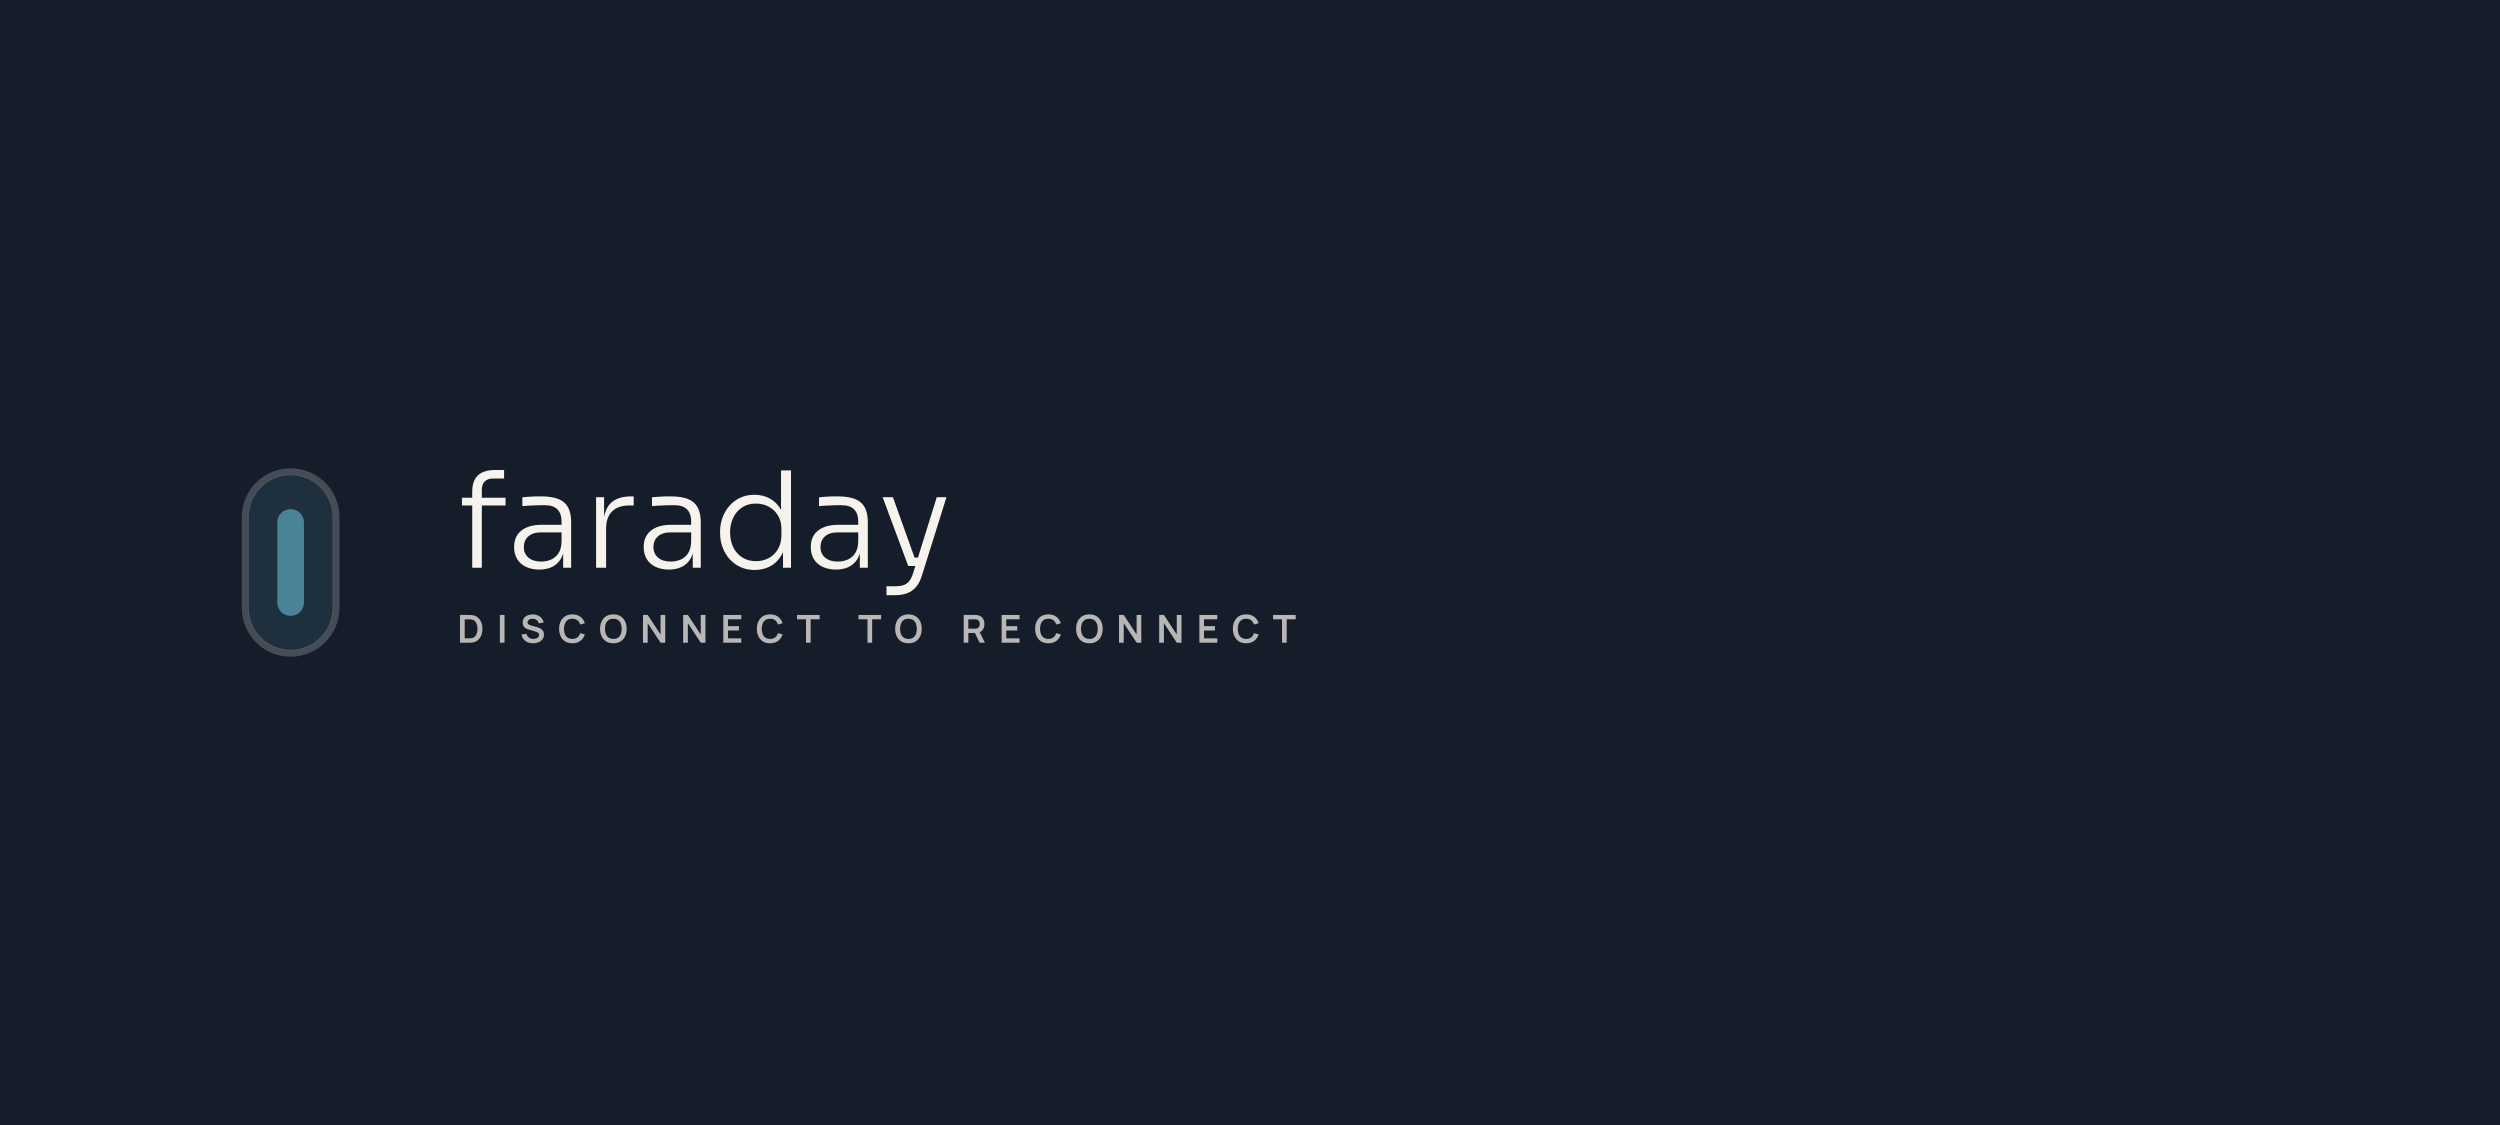
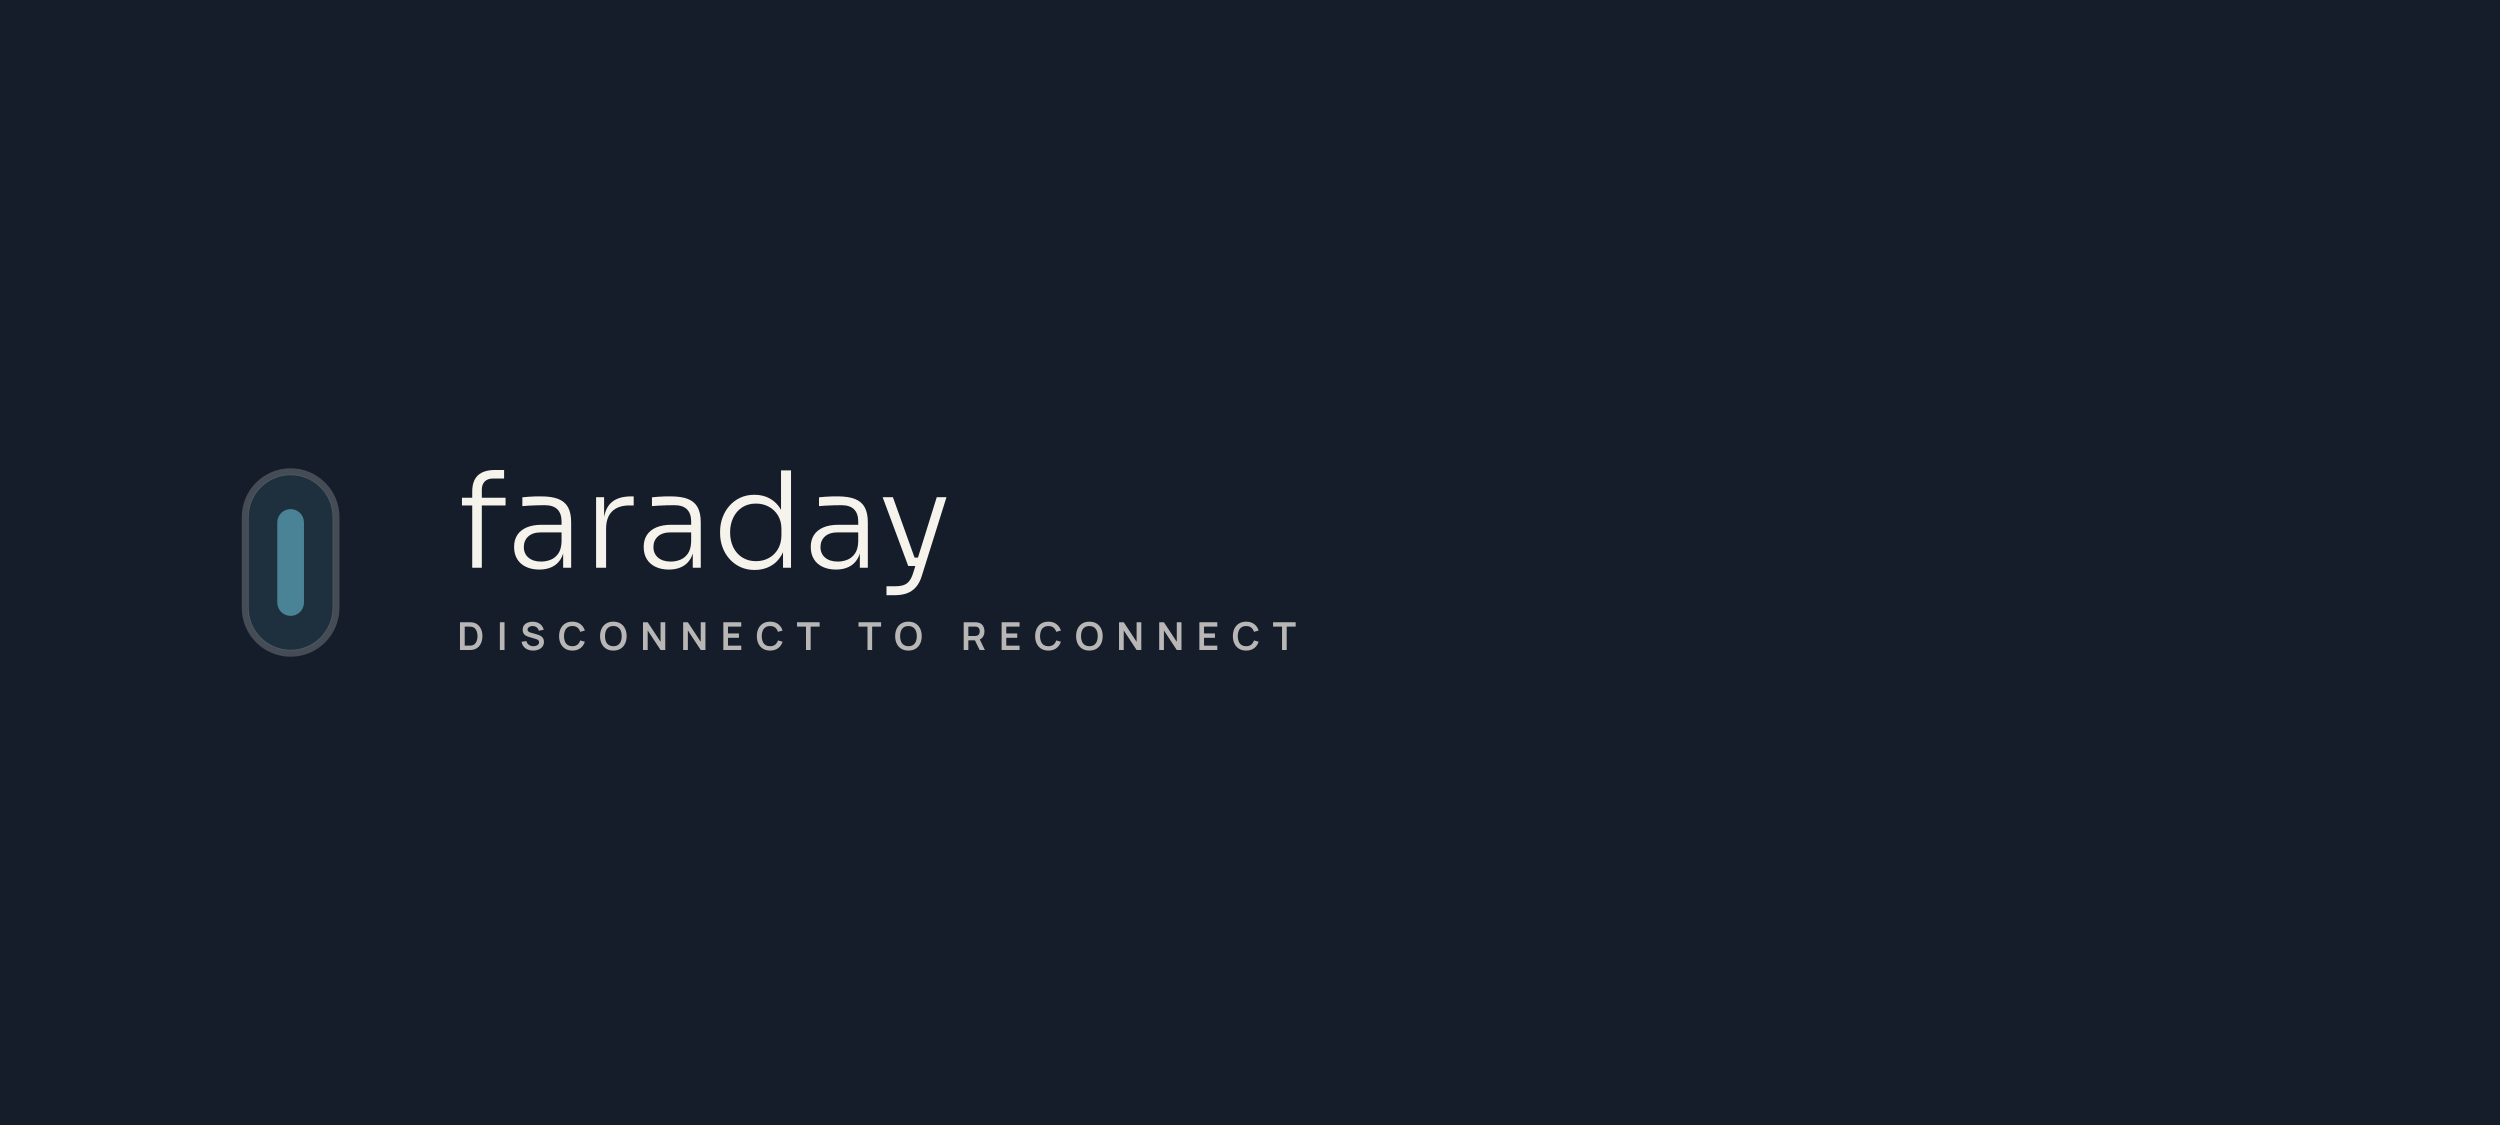
<svg xmlns="http://www.w3.org/2000/svg" width="2400" height="1080" viewBox="0 0 2400 1080" fill="none">
  <rect width="2400" height="1080" fill="#151D2A" />
  <g transform="translate(156 417) scale(2.5625)">
    <rect width="96" height="96" rx="26" fill="#151D2A" />
    <rect class="led-aura" x="32" y="15" width="32" height="66" rx="16" fill="#4A8395" opacity="0.18" />
    <rect x="31" y="14" width="34" height="68" rx="17" stroke="rgba(246,243,236,.22)" stroke-width="2.6" />
    <rect x="43" y="28" width="10" height="40" rx="5" fill="#4A8395" />
  </g>
  <path d="M462.55 545L453.34 545L453.34 472.04Q453.34 461.42 458.84 456.30Q464.34 451.18 475.35 451.18L475.35 451.18L483.93 451.18L483.93 459.37L473.56 459.37Q468.18 459.37 465.37 462.18Q462.55 465 462.55 470.12L462.55 470.12L462.55 545ZM485.34 485.22L443.48 485.22L443.48 477.80L485.34 477.80L485.34 485.22Z" fill="#F6F3EC" opacity="1" />
  <path d="M548.31 545L540.63 545L540.63 524.65L539.10 524.65L539.10 500.58Q539.10 493.03 535.13 489Q531.16 484.97 522.84 484.97L522.84 484.97Q519 484.97 515.10 485.10Q511.19 485.22 507.67 485.42Q504.15 485.61 501.46 485.86L501.46 485.86L501.46 477.42Q504.28 477.16 507.22 476.90Q510.17 476.65 513.30 476.58Q516.44 476.52 519.38 476.52L519.38 476.52Q529.75 476.52 536.09 479.08Q542.42 481.64 545.37 487.08Q548.31 492.52 548.31 501.48L548.31 501.48L548.31 545ZM517.72 546.79L517.72 546.79Q510.55 546.79 505.05 544.23Q499.54 541.67 496.54 536.81Q493.53 531.94 493.53 525.03L493.53 525.03Q493.53 518.25 496.66 513.51Q499.80 508.78 505.75 506.28Q511.70 503.78 520.15 503.78L520.15 503.78L539.99 503.78L539.99 511.08L519.51 511.08Q511.45 511.08 507.16 514.98Q502.87 518.89 502.87 525.16L502.87 525.16Q502.87 531.56 507.35 535.34Q511.83 539.11 519.51 539.11L519.51 539.11Q524.25 539.11 528.60 537.38Q532.95 535.66 535.90 531.50Q538.84 527.34 539.10 520.04L539.10 520.04L541.91 524.01Q541.40 531.56 538.33 536.62Q535.26 541.67 530.01 544.23Q524.76 546.79 517.72 546.79Z" fill="#F6F3EC" opacity="1" />
  <path d="M581.85 545L572.25 545L572.25 477.29L579.93 477.29L579.93 505.58L579.16 505.58Q579.16 490.73 585.69 483.62Q592.22 476.52 606.17 476.52L606.17 476.52L608.34 476.52L608.34 485.22L604.38 485.22Q593.37 485.22 587.61 490.92Q581.85 496.62 581.85 507.62L581.85 507.62L581.85 545Z" fill="#F6F3EC" opacity="1" />
  <path d="M672.73 545L665.05 545L665.05 524.65L663.51 524.65L663.51 500.58Q663.51 493.03 659.54 489Q655.58 484.97 647.26 484.97L647.26 484.97Q643.42 484.97 639.51 485.10Q635.61 485.22 632.09 485.42Q628.57 485.61 625.88 485.86L625.88 485.86L625.88 477.42Q628.70 477.16 631.64 476.90Q634.58 476.65 637.72 476.58Q640.86 476.52 643.80 476.52L643.80 476.52Q654.17 476.52 660.50 479.08Q666.84 481.64 669.78 487.08Q672.73 492.52 672.73 501.48L672.73 501.48L672.73 545ZM642.14 546.79L642.14 546.79Q634.97 546.79 629.46 544.23Q623.96 541.67 620.95 536.81Q617.94 531.94 617.94 525.03L617.94 525.03Q617.94 518.25 621.08 513.51Q624.22 508.78 630.17 506.28Q636.12 503.78 644.57 503.78L644.57 503.78L664.41 503.78L664.41 511.08L643.93 511.08Q635.86 511.08 631.58 514.98Q627.29 518.89 627.29 525.16L627.29 525.16Q627.29 531.56 631.77 535.34Q636.25 539.11 643.93 539.11L643.93 539.11Q648.66 539.11 653.02 537.38Q657.37 535.66 660.31 531.50Q663.26 527.34 663.51 520.04L663.51 520.04L666.33 524.01Q665.82 531.56 662.74 536.62Q659.67 541.67 654.42 544.23Q649.18 546.79 642.14 546.79Z" fill="#F6F3EC" opacity="1" />
  <path d="M724.44 547.18L724.44 547.18Q717.02 547.18 710.94 544.42Q704.86 541.67 700.44 536.74Q696.02 531.82 693.66 525.48Q691.29 519.14 691.29 511.98L691.29 511.98L691.29 510.18Q691.29 503.27 693.59 496.94Q695.90 490.60 700.18 485.67Q704.47 480.74 710.55 477.86Q716.63 474.98 724.18 474.98L724.18 474.98Q732.76 474.98 739.29 478.70Q745.82 482.41 749.78 489.38Q753.75 496.36 754.01 506.47L754.01 506.47L749.78 498.54L749.78 451.56L759.38 451.56L759.38 545L751.70 545L751.70 514.92L754.78 514.92Q754.52 525.54 750.36 532.78Q746.20 540.01 739.48 543.59Q732.76 547.18 724.44 547.18ZM725.72 538.73L725.72 538.73Q732.63 538.73 738.20 535.66Q743.77 532.58 746.97 526.89Q750.17 521.19 750.17 513.77L750.17 513.77L750.17 507.62Q750.17 500.46 746.97 495.02Q743.77 489.58 738.20 486.50Q732.63 483.43 725.59 483.43L725.59 483.43Q718.04 483.43 712.47 487.08Q706.90 490.73 703.90 497Q700.89 503.27 700.89 511.08L700.89 511.08Q700.89 519.14 703.96 525.42Q707.03 531.69 712.66 535.21Q718.30 538.73 725.72 538.73Z" fill="#F6F3EC" opacity="1" />
  <path d="M833.11 545L825.43 545L825.43 524.65L823.90 524.65L823.90 500.58Q823.90 493.03 819.93 489Q815.96 484.97 807.64 484.97L807.64 484.97Q803.80 484.97 799.90 485.10Q795.99 485.22 792.47 485.42Q788.95 485.61 786.26 485.86L786.26 485.86L786.26 477.42Q789.08 477.16 792.02 476.90Q794.97 476.65 798.10 476.58Q801.24 476.52 804.18 476.52L804.18 476.52Q814.55 476.52 820.89 479.08Q827.22 481.64 830.17 487.08Q833.11 492.52 833.11 501.48L833.11 501.48L833.11 545ZM802.52 546.79L802.52 546.79Q795.35 546.79 789.85 544.23Q784.34 541.67 781.34 536.81Q778.33 531.94 778.33 525.03L778.33 525.03Q778.33 518.25 781.46 513.51Q784.60 508.78 790.55 506.28Q796.50 503.78 804.95 503.78L804.95 503.78L824.79 503.78L824.79 511.08L804.31 511.08Q796.25 511.08 791.96 514.98Q787.67 518.89 787.67 525.16L787.67 525.16Q787.67 531.56 792.15 535.34Q796.63 539.11 804.31 539.11L804.31 539.11Q809.05 539.11 813.40 537.38Q817.75 535.66 820.70 531.50Q823.64 527.34 823.90 520.04L823.90 520.04L826.71 524.01Q826.20 531.56 823.13 536.62Q820.06 541.67 814.81 544.23Q809.56 546.79 802.52 546.79Z" fill="#F6F3EC" opacity="1" />
  <path d="M859.22 571.37L851.03 571.37L851.03 562.79L859.74 562.79Q864.22 562.79 867.42 561.70Q870.62 560.62 872.79 557.93Q874.97 555.24 876.50 550.50L876.50 550.50L899.29 477.29L908.63 477.29L884.82 553.19Q882.78 559.72 879.19 563.75Q875.61 567.78 870.62 569.58Q865.62 571.37 859.22 571.37L859.22 571.37ZM885.21 543.34L873.05 543.34L873.05 535.27L885.21 535.27L885.21 543.34ZM880.86 543.34L871.90 543.34L847.32 477.29L857.18 477.29L880.86 543.34Z" fill="#F6F3EC" opacity="1" />
-   <path d="M450.08 617L441.59 617L441.59 590.36L450.08 590.36Q450.41 590.36 451.40 590.38Q452.39 590.40 453.32 590.51L453.32 590.51Q456.48 590.91 458.67 592.76Q460.87 594.60 462.00 597.45Q463.12 600.29 463.12 603.68L463.12 603.68Q463.12 607.07 462.00 609.91Q460.87 612.76 458.67 614.60Q456.48 616.45 453.32 616.85L453.32 616.85Q452.41 616.96 451.41 616.98Q450.41 617 450.08 617L450.08 617ZM446.12 594.56L446.12 612.80L450.08 612.80Q450.64 612.80 451.50 612.76Q452.36 612.73 453.02 612.60L453.02 612.60Q454.91 612.25 456.09 610.91Q457.28 609.58 457.84 607.68Q458.41 605.77 458.41 603.68L458.41 603.68Q458.41 601.52 457.83 599.61Q457.26 597.70 456.07 596.41Q454.87 595.11 453.02 594.76L453.02 594.76Q452.36 594.62 451.50 594.59Q450.64 594.56 450.08 594.56L450.08 594.56L446.12 594.56Z" fill="#F6F3EC" opacity="0.72" />
-   <path d="M484.34 617L479.88 617L479.88 590.36L484.34 590.36L484.34 617Z" fill="#F6F3EC" opacity="0.72" />
-   <path d="M511.75 617.55L511.75 617.55Q508.82 617.55 506.48 616.54Q504.14 615.52 502.64 613.62Q501.13 611.73 500.72 609.12L500.72 609.12L505.35 608.42Q505.94 610.78 507.78 612.08Q509.62 613.37 512.02 613.37L512.02 613.37Q513.45 613.37 514.71 612.93Q515.97 612.49 516.75 611.63Q517.54 610.78 517.54 609.54L517.54 609.54Q517.54 608.99 517.35 608.52Q517.17 608.05 516.81 607.68Q516.45 607.31 515.88 607.00Q515.32 606.70 514.58 606.47L514.58 606.47L507.70 604.44Q506.81 604.18 505.78 603.74Q504.75 603.31 503.84 602.54Q502.92 601.77 502.34 600.58Q501.76 599.39 501.76 597.63L501.76 597.63Q501.76 595.06 503.06 593.31Q504.37 591.56 506.58 590.69Q508.79 589.82 511.49 589.84L511.49 589.84Q514.23 589.86 516.37 590.78Q518.52 591.69 519.96 593.43Q521.40 595.17 522.00 597.63L522.00 597.63L517.20 598.46Q516.91 597.06 516.07 596.07Q515.23 595.08 514.01 594.56Q512.80 594.04 511.43 594.00L511.43 594.00Q510.10 593.99 508.96 594.40Q507.83 594.82 507.13 595.60Q506.44 596.37 506.44 597.41L506.44 597.41Q506.44 598.39 507.03 599.01Q507.62 599.63 508.50 599.99Q509.38 600.35 510.29 600.59L510.29 600.59L515.06 601.92Q516.04 602.18 517.26 602.63Q518.48 603.07 519.61 603.87Q520.74 604.66 521.47 605.96Q522.20 607.25 522.20 609.25L522.20 609.25Q522.20 611.32 521.34 612.88Q520.48 614.45 519.02 615.48Q517.56 616.52 515.68 617.04Q513.80 617.55 511.75 617.55Z" fill="#F6F3EC" opacity="0.72" />
-   <path d="M549.48 617.55L549.48 617.55Q545.49 617.55 542.64 615.81Q539.79 614.06 538.26 610.93Q536.73 607.81 536.73 603.68L536.73 603.68Q536.73 599.55 538.26 596.43Q539.79 593.30 542.64 591.55Q545.49 589.80 549.48 589.80L549.48 589.80Q554.09 589.80 557.16 592.11Q560.23 594.41 561.47 598.32L561.47 598.32L556.97 599.55Q556.20 596.95 554.33 595.48Q552.46 594.00 549.48 594.00L549.48 594.00Q546.80 594.00 545.01 595.21Q543.23 596.41 542.33 598.58Q541.43 600.76 541.41 603.68L541.41 603.68Q541.41 606.60 542.31 608.78Q543.21 610.95 545.00 612.15Q546.80 613.36 549.48 613.36L549.48 613.36Q552.46 613.36 554.33 611.88Q556.20 610.40 556.97 607.81L556.97 607.81L561.47 609.04Q560.23 612.95 557.16 615.25Q554.09 617.55 549.48 617.55Z" fill="#F6F3EC" opacity="0.72" />
-   <path d="M588.81 617.55L588.81 617.55Q584.81 617.55 581.96 615.81Q579.11 614.06 577.59 610.93Q576.06 607.81 576.06 603.68L576.06 603.68Q576.06 599.55 577.59 596.43Q579.11 593.30 581.96 591.55Q584.81 589.80 588.81 589.80L588.81 589.80Q592.80 589.80 595.66 591.55Q598.52 593.30 600.04 596.43Q601.57 599.55 601.57 603.68L601.57 603.68Q601.57 607.81 600.04 610.93Q598.52 614.06 595.66 615.81Q592.80 617.55 588.81 617.55ZM588.81 613.36L588.81 613.36Q591.49 613.37 593.27 612.17Q595.06 610.97 595.96 608.79Q596.85 606.60 596.85 603.68L596.85 603.68Q596.85 600.76 595.96 598.60Q595.06 596.45 593.27 595.24Q591.49 594.04 588.81 594.00L588.81 594.00Q586.12 593.99 584.35 595.19Q582.57 596.39 581.67 598.57Q580.78 600.76 580.78 603.68L580.78 603.68Q580.78 606.60 581.66 608.76Q582.55 610.91 584.34 612.12Q586.12 613.32 588.81 613.36Z" fill="#F6F3EC" opacity="0.72" />
-   <path d="M621.78 617L617.27 617L617.27 590.36L621.78 590.36L634.14 609.14L634.14 590.36L638.66 590.36L638.66 617L634.14 617L621.78 598.22L621.78 617Z" fill="#F6F3EC" opacity="0.72" />
-   <path d="M660.35 617L655.84 617L655.84 590.36L660.35 590.36L672.71 609.14L672.71 590.36L677.22 590.36L677.22 617L672.71 617L660.35 598.22L660.35 617Z" fill="#F6F3EC" opacity="0.72" />
-   <path d="M711.61 617L694.40 617L694.40 590.36L711.61 590.36L711.61 594.54L698.86 594.54L698.86 601.11L709.39 601.11L709.39 605.29L698.86 605.29L698.86 612.82L711.61 612.82L711.61 617Z" fill="#F6F3EC" opacity="0.72" />
-   <path d="M739.31 617.55L739.31 617.55Q735.32 617.55 732.47 615.81Q729.62 614.06 728.09 610.93Q726.57 607.81 726.57 603.68L726.57 603.68Q726.57 599.55 728.09 596.43Q729.62 593.30 732.47 591.55Q735.32 589.80 739.31 589.80L739.31 589.80Q743.92 589.80 746.99 592.11Q750.06 594.41 751.30 598.32L751.30 598.32L746.81 599.55Q746.03 596.95 744.16 595.48Q742.29 594.00 739.31 594.00L739.31 594.00Q736.63 594.00 734.85 595.21Q733.06 596.41 732.16 598.58Q731.27 600.76 731.25 603.68L731.25 603.68Q731.25 606.60 732.15 608.78Q733.04 610.95 734.84 612.15Q736.63 613.36 739.31 613.36L739.31 613.36Q742.29 613.36 744.16 611.88Q746.03 610.40 746.81 607.81L746.81 607.81L751.30 609.04Q750.06 612.95 746.99 615.25Q743.92 617.55 739.31 617.55Z" fill="#F6F3EC" opacity="0.72" />
-   <path d="M778.23 617L773.77 617L773.77 594.54L765.15 594.54L765.15 590.36L786.85 590.36L786.85 594.54L778.23 594.54L778.23 617Z" fill="#F6F3EC" opacity="0.72" />
-   <path d="M837.25 617L832.79 617L832.79 594.54L824.17 594.54L824.17 590.36L845.87 590.36L845.87 594.54L837.25 594.54L837.25 617Z" fill="#F6F3EC" opacity="0.72" />
-   <path d="M872.10 617.55L872.10 617.55Q868.10 617.55 865.25 615.81Q862.41 614.06 860.88 610.93Q859.35 607.81 859.35 603.68L859.35 603.68Q859.35 599.55 860.88 596.43Q862.41 593.30 865.25 591.55Q868.10 589.80 872.10 589.80L872.10 589.80Q876.10 589.80 878.95 591.55Q881.81 593.30 883.34 596.43Q884.86 599.55 884.86 603.68L884.86 603.68Q884.86 607.81 883.34 610.93Q881.81 614.06 878.95 615.81Q876.10 617.55 872.10 617.55ZM872.10 613.36L872.10 613.36Q874.78 613.37 876.57 612.17Q878.35 610.97 879.25 608.79Q880.15 606.60 880.15 603.68L880.15 603.68Q880.15 600.76 879.25 598.60Q878.35 596.45 876.57 595.24Q874.78 594.04 872.10 594.00L872.10 594.00Q869.42 593.99 867.64 595.19Q865.87 596.39 864.97 598.57Q864.07 600.76 864.07 603.68L864.07 603.68Q864.07 606.60 864.96 608.76Q865.85 610.91 867.63 612.12Q869.42 613.32 872.10 613.36Z" fill="#F6F3EC" opacity="0.72" />
-   <path d="M929.60 617L925.14 617L925.14 590.36L936.15 590.36Q936.54 590.36 937.15 590.39Q937.76 590.42 938.28 590.51L938.28 590.51Q940.59 590.86 942.10 592.04Q943.61 593.23 944.34 595.03Q945.07 596.84 945.07 599.04L945.07 599.04Q945.07 602.29 943.42 604.63Q941.78 606.97 938.37 607.53L938.37 607.53L936.47 607.69L929.60 607.69L929.60 617ZM945.49 617L940.44 617L935.19 606.16L939.72 605.16L945.49 617ZM929.60 594.54L929.60 603.53L935.97 603.53Q936.34 603.53 936.80 603.50Q937.26 603.46 937.65 603.35L937.65 603.35Q938.76 603.07 939.40 602.37Q940.04 601.66 940.31 600.78Q940.57 599.89 940.57 599.04L940.57 599.04Q940.57 598.19 940.31 597.29Q940.04 596.39 939.40 595.69Q938.76 594.99 937.65 594.71L937.65 594.71Q937.26 594.60 936.80 594.57Q936.34 594.54 935.97 594.54L935.97 594.54L929.60 594.54Z" fill="#F6F3EC" opacity="0.72" />
-   <path d="M978.77 617L961.56 617L961.56 590.36L978.77 590.36L978.77 594.54L966.02 594.54L966.02 601.11L976.55 601.11L976.55 605.29L966.02 605.29L966.02 612.82L978.77 612.82L978.77 617Z" fill="#F6F3EC" opacity="0.72" />
-   <path d="M1006.48 617.55L1006.48 617.55Q1002.48 617.55 999.63 615.81Q996.78 614.06 995.26 610.93Q993.73 607.81 993.73 603.68L993.73 603.68Q993.73 599.55 995.26 596.43Q996.78 593.30 999.63 591.55Q1002.48 589.80 1006.48 589.80L1006.48 589.80Q1011.08 589.80 1014.15 592.11Q1017.22 594.41 1018.46 598.32L1018.46 598.32L1013.97 599.55Q1013.19 596.95 1011.32 595.48Q1009.45 594.00 1006.48 594.00L1006.48 594.00Q1003.79 594.00 1002.01 595.21Q1000.22 596.41 999.33 598.58Q998.43 600.76 998.41 603.68L998.41 603.68Q998.41 606.60 999.31 608.78Q1000.20 610.95 1002.00 612.15Q1003.79 613.36 1006.48 613.36L1006.48 613.36Q1009.45 613.36 1011.32 611.88Q1013.19 610.40 1013.97 607.81L1013.97 607.81L1018.46 609.04Q1017.22 612.95 1014.15 615.25Q1011.08 617.55 1006.48 617.55Z" fill="#F6F3EC" opacity="0.72" />
-   <path d="M1045.80 617.55L1045.80 617.55Q1041.80 617.55 1038.96 615.81Q1036.11 614.06 1034.58 610.93Q1033.05 607.81 1033.05 603.68L1033.05 603.68Q1033.05 599.55 1034.58 596.43Q1036.11 593.30 1038.96 591.55Q1041.80 589.80 1045.80 589.80L1045.80 589.80Q1049.80 589.80 1052.65 591.55Q1055.51 593.30 1057.04 596.43Q1058.57 599.55 1058.57 603.68L1058.57 603.68Q1058.57 607.81 1057.04 610.93Q1055.51 614.06 1052.65 615.81Q1049.80 617.55 1045.80 617.55ZM1045.80 613.36L1045.80 613.36Q1048.48 613.37 1050.27 612.17Q1052.05 610.97 1052.95 608.79Q1053.85 606.60 1053.85 603.68L1053.85 603.68Q1053.85 600.76 1052.95 598.60Q1052.05 596.45 1050.27 595.24Q1048.48 594.04 1045.80 594.00L1045.80 594.00Q1043.12 593.99 1041.34 595.19Q1039.57 596.39 1038.67 598.57Q1037.77 600.76 1037.77 603.68L1037.77 603.68Q1037.77 606.60 1038.66 608.76Q1039.55 610.91 1041.33 612.12Q1043.12 613.32 1045.80 613.36Z" fill="#F6F3EC" opacity="0.72" />
-   <path d="M1078.78 617L1074.27 617L1074.27 590.36L1078.78 590.36L1091.14 609.14L1091.14 590.36L1095.65 590.36L1095.65 617L1091.14 617L1078.78 598.22L1078.78 617Z" fill="#F6F3EC" opacity="0.72" />
-   <path d="M1117.35 617L1112.83 617L1112.83 590.36L1117.35 590.36L1129.70 609.14L1129.70 590.36L1134.22 590.36L1134.22 617L1129.70 617L1117.35 598.22L1117.35 617Z" fill="#F6F3EC" opacity="0.72" />
-   <path d="M1168.60 617L1151.40 617L1151.40 590.36L1168.60 590.36L1168.60 594.54L1155.86 594.54L1155.86 601.11L1166.38 601.11L1166.38 605.29L1155.86 605.29L1155.86 612.82L1168.60 612.82L1168.60 617Z" fill="#F6F3EC" opacity="0.72" />
-   <path d="M1196.31 617.55L1196.31 617.55Q1192.31 617.55 1189.46 615.81Q1186.62 614.06 1185.09 610.93Q1183.56 607.81 1183.56 603.68L1183.56 603.68Q1183.56 599.55 1185.09 596.43Q1186.62 593.30 1189.46 591.55Q1192.31 589.80 1196.31 589.80L1196.31 589.80Q1200.92 589.80 1203.99 592.11Q1207.06 594.41 1208.30 598.32L1208.30 598.32L1203.80 599.55Q1203.02 596.95 1201.16 595.48Q1199.29 594.00 1196.31 594.00L1196.31 594.00Q1193.63 594.00 1191.84 595.21Q1190.06 596.41 1189.16 598.58Q1188.26 600.76 1188.24 603.68L1188.24 603.68Q1188.24 606.60 1189.14 608.78Q1190.04 610.95 1191.83 612.15Q1193.63 613.36 1196.31 613.36L1196.31 613.36Q1199.29 613.36 1201.16 611.88Q1203.02 610.40 1203.80 607.81L1203.80 607.81L1208.30 609.04Q1207.06 612.95 1203.99 615.25Q1200.92 617.55 1196.31 617.55Z" fill="#F6F3EC" opacity="0.72" />
-   <path d="M1235.23 617L1230.77 617L1230.77 594.54L1222.15 594.54L1222.15 590.36L1243.85 590.36L1243.85 594.54L1235.23 594.54L1235.23 617Z" fill="#F6F3EC" opacity="0.72" />
+   <path d="M450.08 624L441.59 624L441.59 597.36L450.08 597.36Q450.41 597.36 451.40 597.38Q452.39 597.40 453.32 597.51L453.32 597.51Q456.48 597.91 458.67 599.76Q460.87 601.60 462.00 604.45Q463.12 607.29 463.12 610.68L463.12 610.68Q463.12 614.07 462.00 616.91Q460.87 619.76 458.67 621.60Q456.48 623.45 453.32 623.85L453.32 623.85Q452.41 623.96 451.41 623.98Q450.41 624 450.08 624L450.08 624ZM446.12 601.56L446.12 619.80L450.08 619.80Q450.64 619.80 451.50 619.76Q452.36 619.73 453.02 619.60L453.02 619.60Q454.91 619.25 456.09 617.91Q457.28 616.58 457.84 614.68Q458.41 612.77 458.41 610.68L458.41 610.68Q458.41 608.52 457.83 606.61Q457.26 604.70 456.07 603.41Q454.87 602.11 453.02 601.76L453.02 601.76Q452.36 601.62 451.50 601.59Q450.64 601.56 450.08 601.56L450.08 601.56L446.12 601.56Z" fill="#F6F3EC" opacity="0.72" />
+   <path d="M484.34 624L479.88 624L479.88 597.36L484.34 597.36L484.34 624Z" fill="#F6F3EC" opacity="0.72" />
+   <path d="M511.75 624.55L511.75 624.55Q508.82 624.55 506.48 623.54Q504.14 622.52 502.64 620.62Q501.13 618.73 500.72 616.12L500.72 616.12L505.35 615.42Q505.94 617.78 507.78 619.08Q509.62 620.37 512.02 620.37L512.02 620.37Q513.45 620.37 514.71 619.93Q515.97 619.49 516.75 618.63Q517.54 617.78 517.54 616.54L517.54 616.54Q517.54 615.99 517.35 615.52Q517.17 615.05 516.81 614.68Q516.45 614.31 515.88 614.00Q515.32 613.70 514.58 613.47L514.58 613.47L507.70 611.44Q506.81 611.18 505.78 610.74Q504.75 610.31 503.84 609.54Q502.92 608.77 502.34 607.58Q501.76 606.39 501.76 604.63L501.76 604.63Q501.76 602.06 503.06 600.31Q504.37 598.56 506.58 597.69Q508.79 596.82 511.49 596.84L511.49 596.84Q514.23 596.86 516.37 597.78Q518.52 598.69 519.96 600.43Q521.40 602.17 522.00 604.63L522.00 604.63L517.20 605.46Q516.91 604.06 516.07 603.07Q515.23 602.08 514.01 601.56Q512.80 601.04 511.43 601.00L511.43 601.00Q510.10 600.99 508.96 601.40Q507.83 601.82 507.13 602.60Q506.44 603.37 506.44 604.41L506.44 604.41Q506.44 605.39 507.03 606.01Q507.62 606.63 508.50 606.99Q509.38 607.35 510.29 607.59L510.29 607.59L515.06 608.92Q516.04 609.18 517.26 609.63Q518.48 610.07 519.61 610.87Q520.74 611.66 521.47 612.96Q522.20 614.25 522.20 616.25L522.20 616.25Q522.20 618.32 521.34 619.88Q520.48 621.45 519.02 622.48Q517.56 623.52 515.68 624.04Q513.80 624.55 511.75 624.55Z" fill="#F6F3EC" opacity="0.72" />
+   <path d="M549.48 624.55L549.48 624.55Q545.49 624.55 542.64 622.81Q539.79 621.06 538.26 617.93Q536.73 614.81 536.73 610.68L536.73 610.68Q536.73 606.55 538.26 603.43Q539.79 600.30 542.64 598.55Q545.49 596.80 549.48 596.80L549.48 596.80Q554.09 596.80 557.16 599.11Q560.23 601.41 561.47 605.32L561.47 605.32L556.97 606.55Q556.20 603.95 554.33 602.48Q552.46 601.00 549.48 601.00L549.48 601.00Q546.80 601.00 545.01 602.21Q543.23 603.41 542.33 605.58Q541.43 607.76 541.41 610.68L541.41 610.68Q541.41 613.60 542.31 615.78Q543.21 617.95 545.00 619.15Q546.80 620.36 549.48 620.36L549.48 620.36Q552.46 620.36 554.33 618.88Q556.20 617.40 556.97 614.81L556.97 614.81L561.47 616.04Q560.23 619.95 557.16 622.25Q554.09 624.55 549.48 624.55Z" fill="#F6F3EC" opacity="0.72" />
+   <path d="M588.81 624.55L588.81 624.55Q584.81 624.55 581.96 622.81Q579.11 621.06 577.59 617.93Q576.06 614.81 576.06 610.68L576.06 610.68Q576.06 606.55 577.59 603.43Q579.11 600.30 581.96 598.55Q584.81 596.80 588.81 596.80L588.81 596.80Q592.80 596.80 595.66 598.55Q598.52 600.30 600.04 603.43Q601.57 606.55 601.57 610.68L601.57 610.68Q601.57 614.81 600.04 617.93Q598.52 621.06 595.66 622.81Q592.80 624.55 588.81 624.55ZM588.81 620.36L588.81 620.36Q591.49 620.37 593.27 619.17Q595.06 617.97 595.96 615.79Q596.85 613.60 596.85 610.68L596.85 610.68Q596.85 607.76 595.96 605.60Q595.06 603.45 593.27 602.24Q591.49 601.04 588.81 601.00L588.81 601.00Q586.12 600.99 584.35 602.19Q582.57 603.39 581.67 605.57Q580.78 607.76 580.78 610.68L580.78 610.68Q580.78 613.60 581.66 615.76Q582.55 617.91 584.34 619.12Q586.12 620.32 588.81 620.36Z" fill="#F6F3EC" opacity="0.72" />
+   <path d="M621.78 624L617.27 624L617.27 597.36L621.78 597.36L634.14 616.14L634.14 597.36L638.66 597.36L638.66 624L634.14 624L621.78 605.22L621.78 624Z" fill="#F6F3EC" opacity="0.72" />
+   <path d="M660.35 624L655.84 624L655.84 597.36L660.35 597.36L672.71 616.14L672.71 597.36L677.22 597.36L677.22 624L672.71 624L660.35 605.22L660.35 624Z" fill="#F6F3EC" opacity="0.72" />
+   <path d="M711.61 624L694.40 624L694.40 597.36L711.61 597.36L711.61 601.54L698.86 601.54L698.86 608.11L709.39 608.11L709.39 612.29L698.86 612.29L698.86 619.82L711.61 619.82L711.61 624Z" fill="#F6F3EC" opacity="0.72" />
+   <path d="M739.31 624.55L739.31 624.55Q735.32 624.55 732.47 622.81Q729.62 621.06 728.09 617.93Q726.57 614.81 726.57 610.68L726.57 610.68Q726.57 606.55 728.09 603.43Q729.62 600.30 732.47 598.55Q735.32 596.80 739.31 596.80L739.31 596.80Q743.92 596.80 746.99 599.11Q750.06 601.41 751.30 605.32L751.30 605.32L746.81 606.55Q746.03 603.95 744.16 602.48Q742.29 601.00 739.31 601.00L739.31 601.00Q736.63 601.00 734.85 602.21Q733.06 603.41 732.16 605.58Q731.27 607.76 731.25 610.68L731.25 610.68Q731.25 613.60 732.15 615.78Q733.04 617.95 734.84 619.15Q736.63 620.36 739.31 620.36L739.31 620.36Q742.29 620.36 744.16 618.88Q746.03 617.40 746.81 614.81L746.81 614.81L751.30 616.04Q750.06 619.95 746.99 622.25Q743.92 624.55 739.31 624.55Z" fill="#F6F3EC" opacity="0.72" />
+   <path d="M778.23 624L773.77 624L773.77 601.54L765.15 601.54L765.15 597.36L786.85 597.36L786.85 601.54L778.23 601.54L778.23 624Z" fill="#F6F3EC" opacity="0.72" />
+   <path d="M837.25 624L832.79 624L832.79 601.54L824.17 601.54L824.17 597.36L845.87 597.36L845.87 601.54L837.25 601.54L837.25 624Z" fill="#F6F3EC" opacity="0.72" />
+   <path d="M872.10 624.55L872.10 624.55Q868.10 624.55 865.25 622.81Q862.41 621.06 860.88 617.93Q859.35 614.81 859.35 610.68L859.35 610.68Q859.35 606.55 860.88 603.43Q862.41 600.30 865.25 598.55Q868.10 596.80 872.10 596.80L872.10 596.80Q876.10 596.80 878.95 598.55Q881.81 600.30 883.34 603.43Q884.86 606.55 884.86 610.68L884.86 610.68Q884.86 614.81 883.34 617.93Q881.81 621.06 878.95 622.81Q876.10 624.55 872.10 624.55ZM872.10 620.36L872.10 620.36Q874.78 620.37 876.57 619.17Q878.35 617.97 879.25 615.79Q880.15 613.60 880.15 610.68L880.15 610.68Q880.15 607.76 879.25 605.60Q878.35 603.45 876.57 602.24Q874.78 601.04 872.10 601.00L872.10 601.00Q869.42 600.99 867.64 602.19Q865.87 603.39 864.97 605.57Q864.07 607.76 864.07 610.68L864.07 610.68Q864.07 613.60 864.96 615.76Q865.85 617.91 867.63 619.12Q869.42 620.32 872.10 620.36Z" fill="#F6F3EC" opacity="0.72" />
+   <path d="M929.60 624L925.14 624L925.14 597.36L936.15 597.36Q936.54 597.36 937.15 597.39Q937.76 597.42 938.28 597.51L938.28 597.51Q940.59 597.86 942.10 599.04Q943.61 600.23 944.34 602.03Q945.07 603.84 945.07 606.04L945.07 606.04Q945.07 609.29 943.42 611.63Q941.78 613.97 938.37 614.53L938.37 614.53L936.47 614.69L929.60 614.69L929.60 624ZM945.49 624L940.44 624L935.19 613.16L939.72 612.16L945.49 624ZM929.60 601.54L929.60 610.53L935.97 610.53Q936.34 610.53 936.80 610.50Q937.26 610.46 937.65 610.35L937.65 610.35Q938.76 610.07 939.40 609.37Q940.04 608.66 940.31 607.78Q940.57 606.89 940.57 606.04L940.57 606.04Q940.57 605.19 940.31 604.29Q940.04 603.39 939.40 602.69Q938.76 601.99 937.65 601.71L937.65 601.71Q937.26 601.60 936.80 601.57Q936.34 601.54 935.97 601.54L935.97 601.54L929.60 601.54Z" fill="#F6F3EC" opacity="0.72" />
+   <path d="M978.77 624L961.56 624L961.56 597.36L978.77 597.36L978.77 601.54L966.02 601.54L966.02 608.11L976.55 608.11L976.55 612.29L966.02 612.29L966.02 619.82L978.77 619.82L978.77 624Z" fill="#F6F3EC" opacity="0.72" />
+   <path d="M1006.48 624.55L1006.48 624.55Q1002.48 624.55 999.63 622.81Q996.78 621.06 995.26 617.93Q993.73 614.81 993.73 610.68L993.73 610.68Q993.73 606.55 995.26 603.43Q996.78 600.30 999.63 598.55Q1002.48 596.80 1006.48 596.80L1006.48 596.80Q1011.08 596.80 1014.15 599.11Q1017.22 601.41 1018.46 605.32L1018.46 605.32L1013.97 606.55Q1013.19 603.95 1011.32 602.48Q1009.45 601.00 1006.48 601.00L1006.48 601.00Q1003.79 601.00 1002.01 602.21Q1000.22 603.41 999.33 605.58Q998.43 607.76 998.41 610.68L998.41 610.68Q998.41 613.60 999.31 615.78Q1000.20 617.95 1002.00 619.15Q1003.79 620.36 1006.48 620.36L1006.48 620.36Q1009.45 620.36 1011.32 618.88Q1013.19 617.40 1013.97 614.81L1013.97 614.81L1018.46 616.04Q1017.22 619.95 1014.15 622.25Q1011.08 624.55 1006.48 624.55Z" fill="#F6F3EC" opacity="0.72" />
+   <path d="M1045.80 624.55L1045.80 624.55Q1041.80 624.55 1038.96 622.81Q1036.11 621.06 1034.58 617.93Q1033.05 614.81 1033.05 610.68L1033.05 610.68Q1033.05 606.55 1034.58 603.43Q1036.11 600.30 1038.96 598.55Q1041.80 596.80 1045.80 596.80L1045.80 596.80Q1049.80 596.80 1052.65 598.55Q1055.51 600.30 1057.04 603.43Q1058.57 606.55 1058.57 610.68L1058.57 610.68Q1058.57 614.81 1057.04 617.93Q1055.51 621.06 1052.65 622.81Q1049.80 624.55 1045.80 624.55ZM1045.80 620.36L1045.80 620.36Q1048.48 620.37 1050.27 619.17Q1052.05 617.97 1052.95 615.79Q1053.85 613.60 1053.85 610.68L1053.85 610.68Q1053.85 607.76 1052.95 605.60Q1052.05 603.45 1050.27 602.24Q1048.48 601.04 1045.80 601.00L1045.80 601.00Q1043.12 600.99 1041.34 602.19Q1039.57 603.39 1038.67 605.57Q1037.77 607.76 1037.77 610.68L1037.77 610.68Q1037.77 613.60 1038.66 615.76Q1039.55 617.91 1041.33 619.12Q1043.12 620.32 1045.80 620.36Z" fill="#F6F3EC" opacity="0.72" />
+   <path d="M1078.78 624L1074.27 624L1074.27 597.36L1078.78 597.36L1091.14 616.14L1091.14 597.36L1095.65 597.36L1095.65 624L1091.14 624L1078.78 605.22L1078.78 624Z" fill="#F6F3EC" opacity="0.72" />
+   <path d="M1117.35 624L1112.83 624L1112.83 597.36L1117.35 597.36L1129.70 616.14L1129.70 597.36L1134.22 597.36L1134.22 624L1129.70 624L1117.35 605.22L1117.35 624Z" fill="#F6F3EC" opacity="0.72" />
+   <path d="M1168.60 624L1151.40 624L1151.40 597.36L1168.60 597.36L1168.60 601.54L1155.86 601.54L1155.86 608.11L1166.38 608.11L1166.38 612.29L1155.86 612.29L1155.86 619.82L1168.60 619.82L1168.60 624Z" fill="#F6F3EC" opacity="0.72" />
+   <path d="M1196.31 624.55L1196.31 624.55Q1192.31 624.55 1189.46 622.81Q1186.62 621.06 1185.09 617.93Q1183.56 614.81 1183.56 610.68L1183.56 610.68Q1183.56 606.55 1185.09 603.43Q1186.62 600.30 1189.46 598.55Q1192.31 596.80 1196.31 596.80L1196.31 596.80Q1200.92 596.80 1203.99 599.11Q1207.06 601.41 1208.30 605.32L1208.30 605.32L1203.80 606.55Q1203.02 603.95 1201.16 602.48Q1199.29 601.00 1196.31 601.00L1196.31 601.00Q1193.63 601.00 1191.84 602.21Q1190.06 603.41 1189.16 605.58Q1188.26 607.76 1188.24 610.68L1188.24 610.68Q1188.24 613.60 1189.14 615.78Q1190.04 617.95 1191.83 619.15Q1193.63 620.36 1196.31 620.36L1196.31 620.36Q1199.29 620.36 1201.16 618.88Q1203.02 617.40 1203.80 614.81L1203.80 614.81L1208.30 616.04Q1207.06 619.95 1203.99 622.25Q1200.92 624.55 1196.31 624.55Z" fill="#F6F3EC" opacity="0.72" />
+   <path d="M1235.23 624L1230.77 624L1230.77 601.54L1222.15 601.54L1222.15 597.36L1243.85 597.36L1243.85 601.54L1235.23 601.54L1235.23 624Z" fill="#F6F3EC" opacity="0.72" />
</svg>
